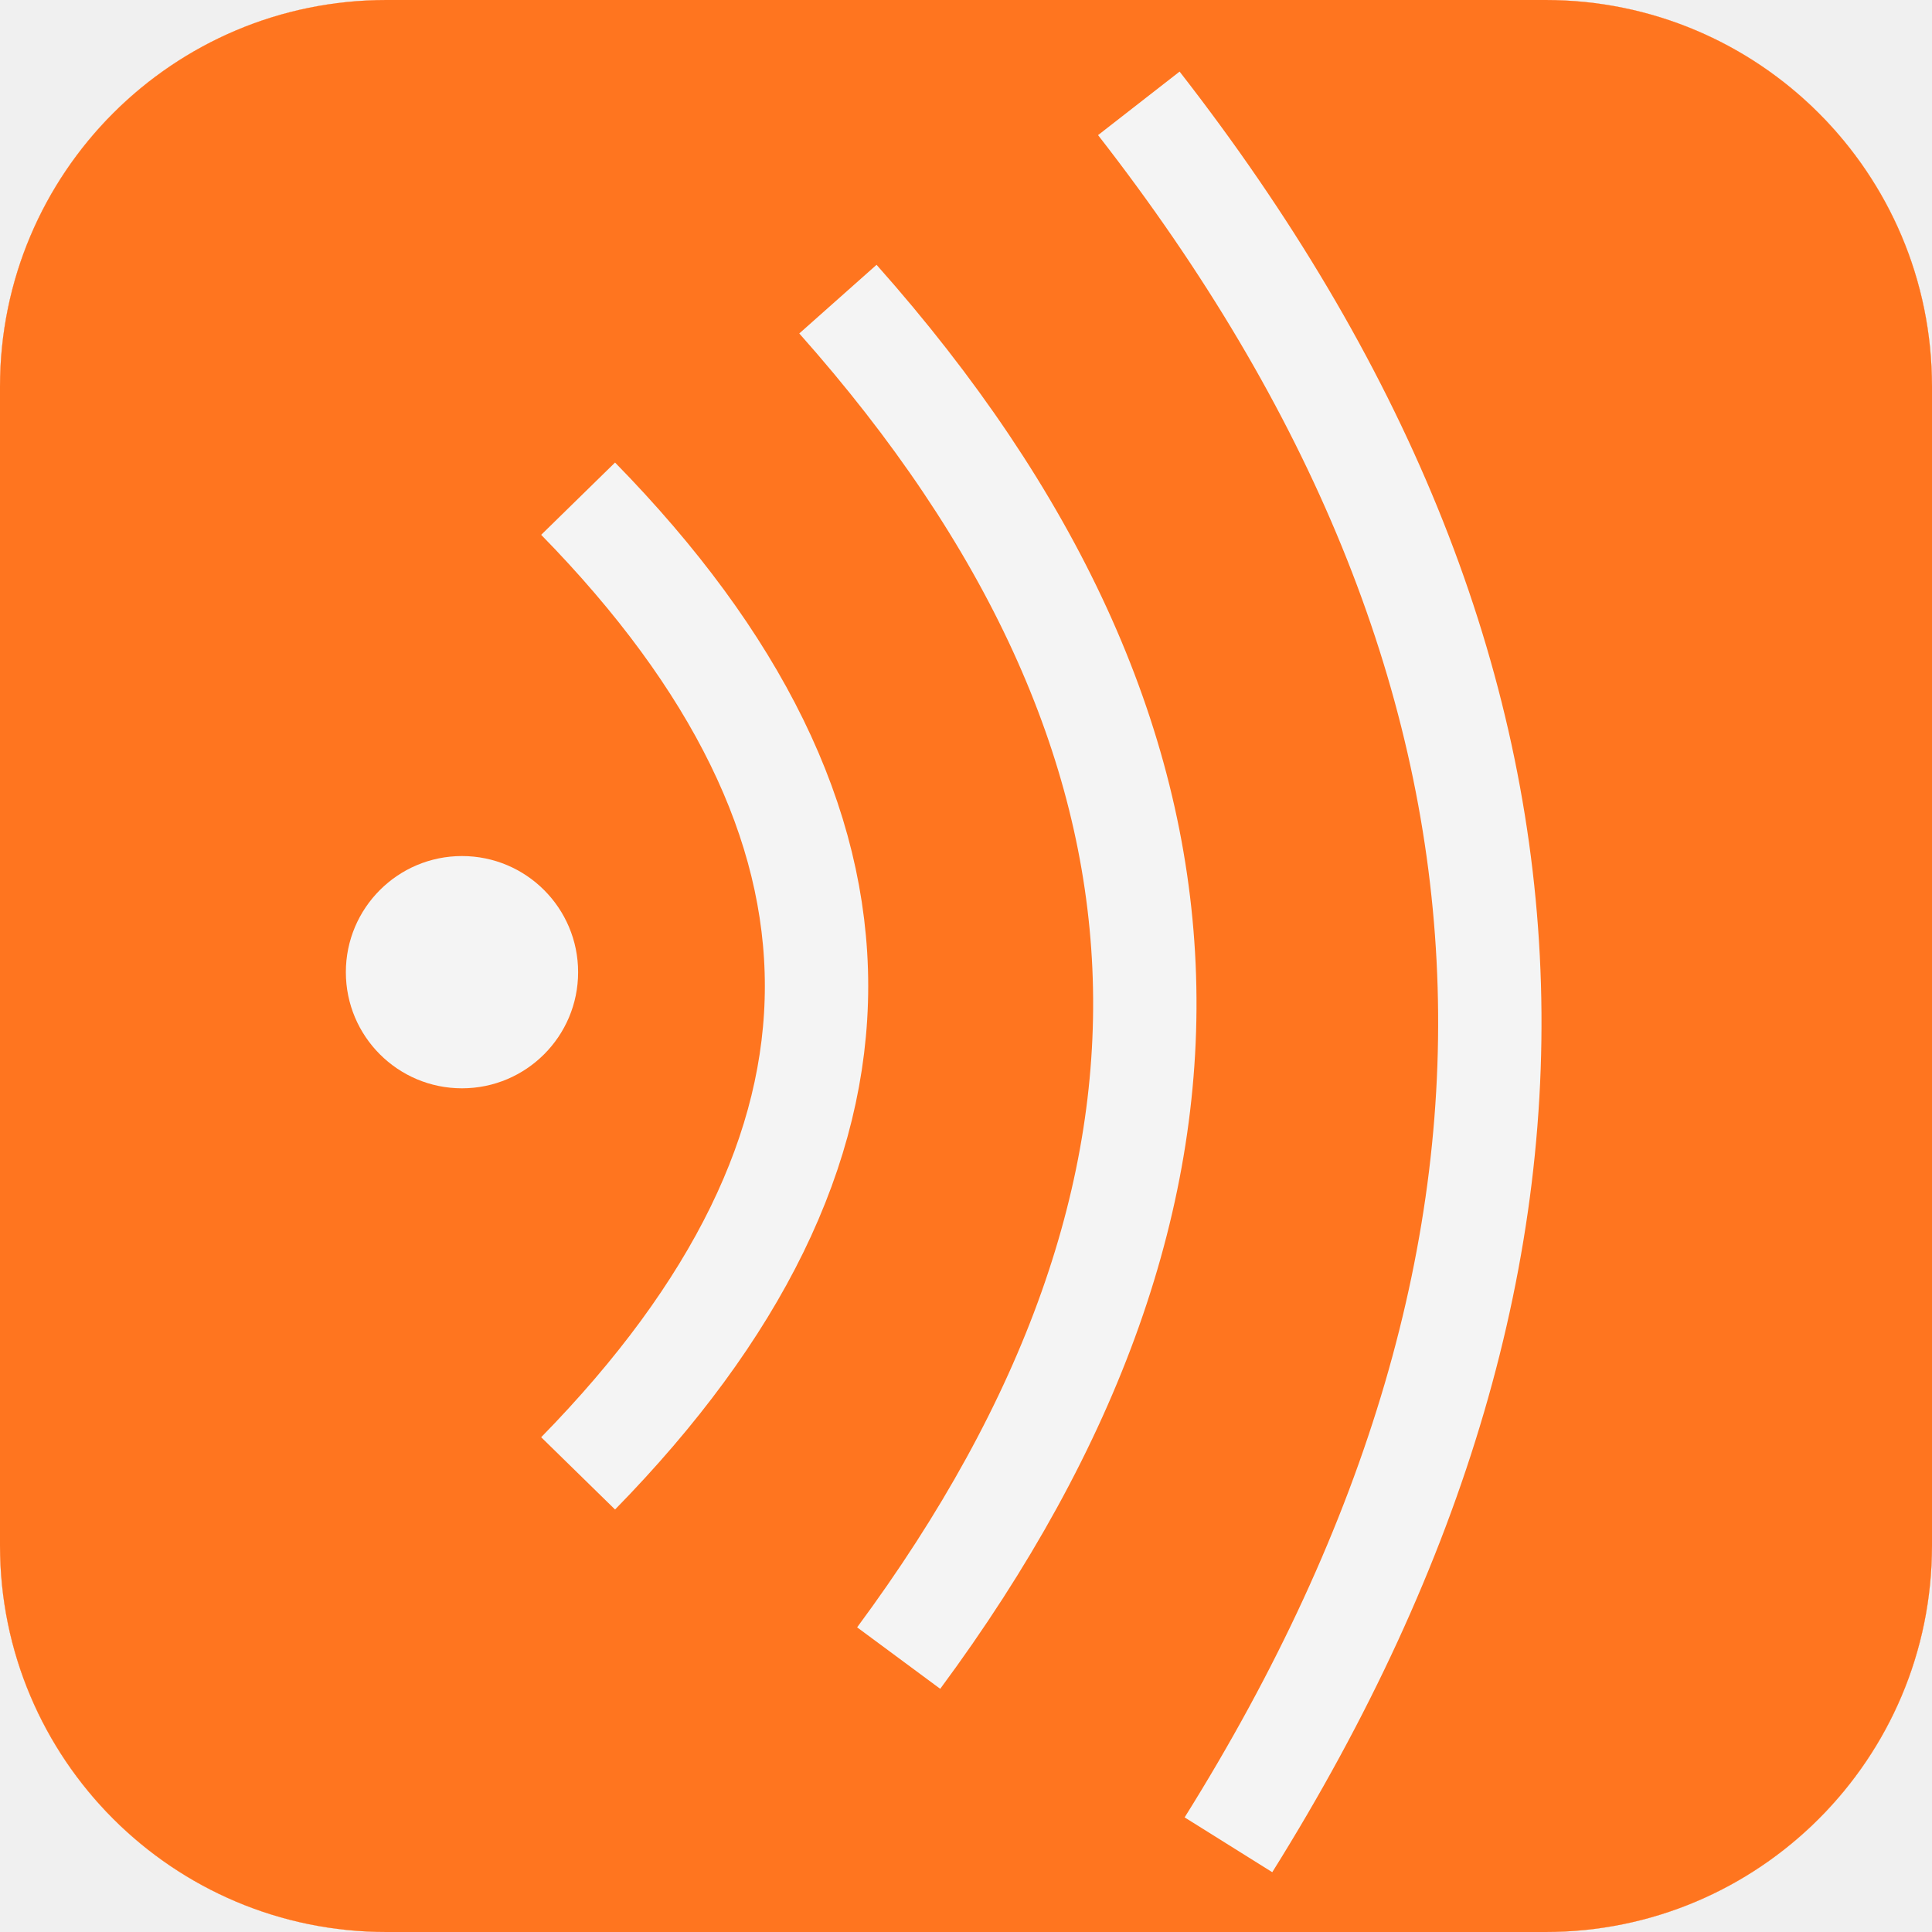
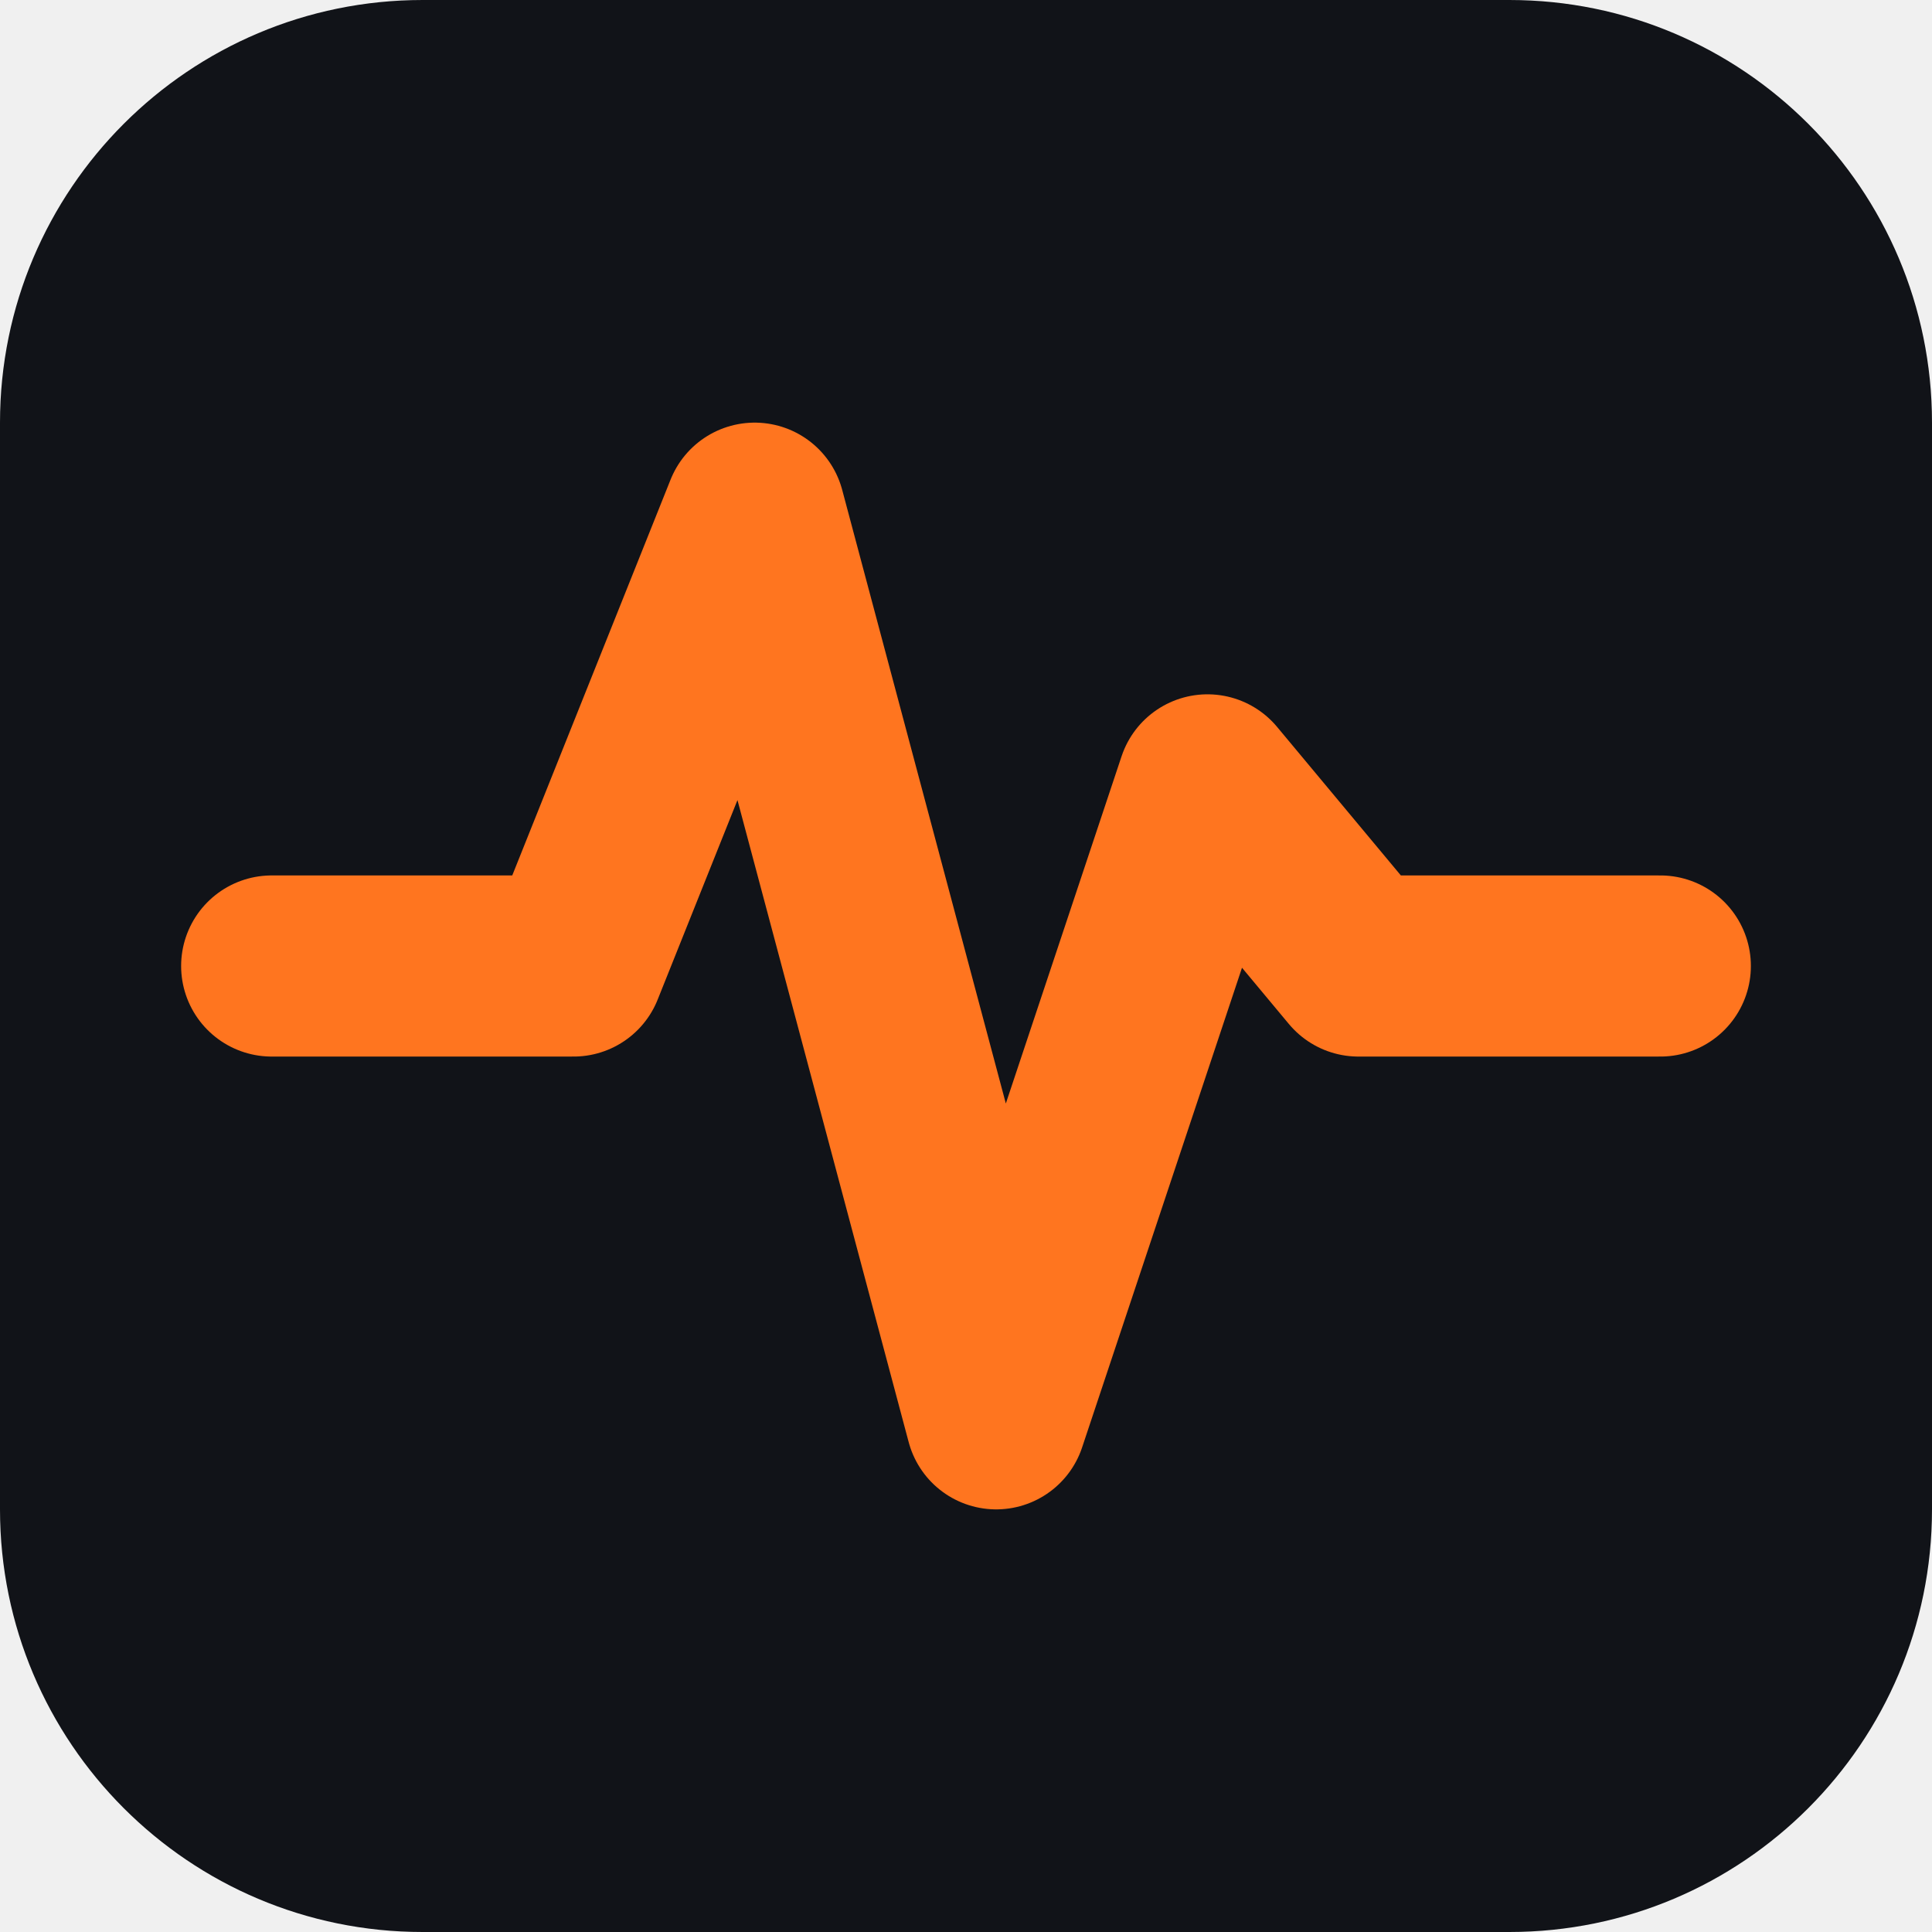
- <svg xmlns="http://www.w3.org/2000/svg" version="1.1" width="1000" height="1000">
-   <g clip-path="url(#SvgjsClipPath1199)">
-     <rect width="1000" height="1000" fill="#ff751f" />
-     <g transform="matrix(0.5,0,0,0.5,0,0)">
-       <svg version="1" width="2000" zoomAndPan="magnify" viewBox="0 0 1500 1500" height="2000" preserveAspectRatio="xMidYMid meet">
-         <defs>
-           <clipPath id="561a57a26e">
-             <path d="M 268.52 664.637 L 448.848 664.637 L 448.848 844.965 L 268.52 844.965 Z M 268.52 664.637 " clip-rule="nonzero" />
-           </clipPath>
-           <clipPath id="ee53f6a522">
-             <path d="M 358.684 664.637 C 308.891 664.637 268.52 705.004 268.52 754.801 C 268.52 804.598 308.891 844.965 358.684 844.965 C 408.48 844.965 448.848 804.598 448.848 754.801 C 448.848 705.004 408.48 664.637 358.684 664.637 Z M 358.684 664.637 " clip-rule="nonzero" />
-           </clipPath>
-           <clipPath id="1b5062fd48">
-             <path d="M 0.52 0.637 L 180.848 0.637 L 180.848 180.965 L 0.52 180.965 Z M 0.52 0.637 " clip-rule="nonzero" />
-           </clipPath>
-           <clipPath id="4b3014cbee">
-             <path d="M 90.684 0.637 C 40.891 0.637 0.52 41.004 0.52 90.801 C 0.52 140.598 40.891 180.965 90.684 180.965 C 140.48 180.965 180.848 140.598 180.848 90.801 C 180.848 41.004 140.48 0.637 90.684 0.637 Z M 90.684 0.637 " clip-rule="nonzero" />
-           </clipPath>
-           <clipPath id="e3a462cc4c">
-             <rect x="0" width="181" y="0" height="181" />
-           </clipPath>
-           <clipPath id="SvgjsClipPath1199">
-             <rect width="1000" height="1000" x="0" y="0" rx="200" ry="200" />
-           </clipPath>
-         </defs>
-         <rect x="-150" width="1800" fill="#ffffff" y="-150" height="1800" fill-opacity="1" />
-         <rect x="-150" width="1800" fill="#ff751f" y="-150" height="1800" fill-opacity="1" />
-         <g clip-path="url(#561a57a26e)">
-           <g clip-path="url(#ee53f6a522)">
-             <g transform="matrix(1, 0, 0, 1, 268, 664)">
-               <g clip-path="url(#e3a462cc4c)">
-                 <g clip-path="url(#1b5062fd48)">
-                   <g clip-path="url(#4b3014cbee)">
-                     <path fill="#f4f4f4" d="M 0.52 0.637 L 180.848 0.637 L 180.848 180.965 L 0.52 180.965 Z M 0.52 0.637 " fill-opacity="1" fill-rule="nonzero" />
-                   </g>
-                 </g>
-               </g>
-             </g>
-           </g>
-         </g>
-         <path stroke-linecap="butt" transform="matrix(0, 0.75, -0.75, 0, 674.0795, 359.1122)" fill="none" stroke-linejoin="miter" d="M 37.418 300.309 C 373.746 -28.769 710.08 -28.769 1046.413 300.309 " stroke="#f4f4f4" stroke-width="107" stroke-opacity="1" stroke-miterlimit="4" />
-         <path stroke-linecap="butt" transform="matrix(0.0334964, 0.749252, -0.749252, 0.0334964, 903.5652, 195.6258)" fill="none" stroke-linejoin="miter" d="M 33.712 339.186 C 503.104 -41.73 972.495 -41.73 1441.888 339.187 " stroke="#f4f4f4" stroke-width="107" stroke-opacity="1" stroke-miterlimit="4" />
-         <path stroke-linecap="butt" transform="matrix(0.0385469, 0.749009, -0.749009, 0.0385469, 1159.525, 43.04545)" fill="none" stroke-linejoin="miter" d="M 30.667 369.191 C 632.372 -51.732 1234.073 -51.729 1835.782 369.19 " stroke="#f4f4f4" stroke-width="107" stroke-opacity="1" stroke-miterlimit="4" />
-       </svg>
-     </g>
-   </g>
+ <svg xmlns="http://www.w3.org/2000/svg" viewBox="0 0 64 64">
+   <rect width="64" height="64" rx="14" fill="#111318" />
+   <polyline points="9,32 19,32 25,17 33,47 40,26 45,32 55,32" fill="none" stroke="#ff751f" stroke-width="6" stroke-linecap="round" stroke-linejoin="round" />
</svg>
